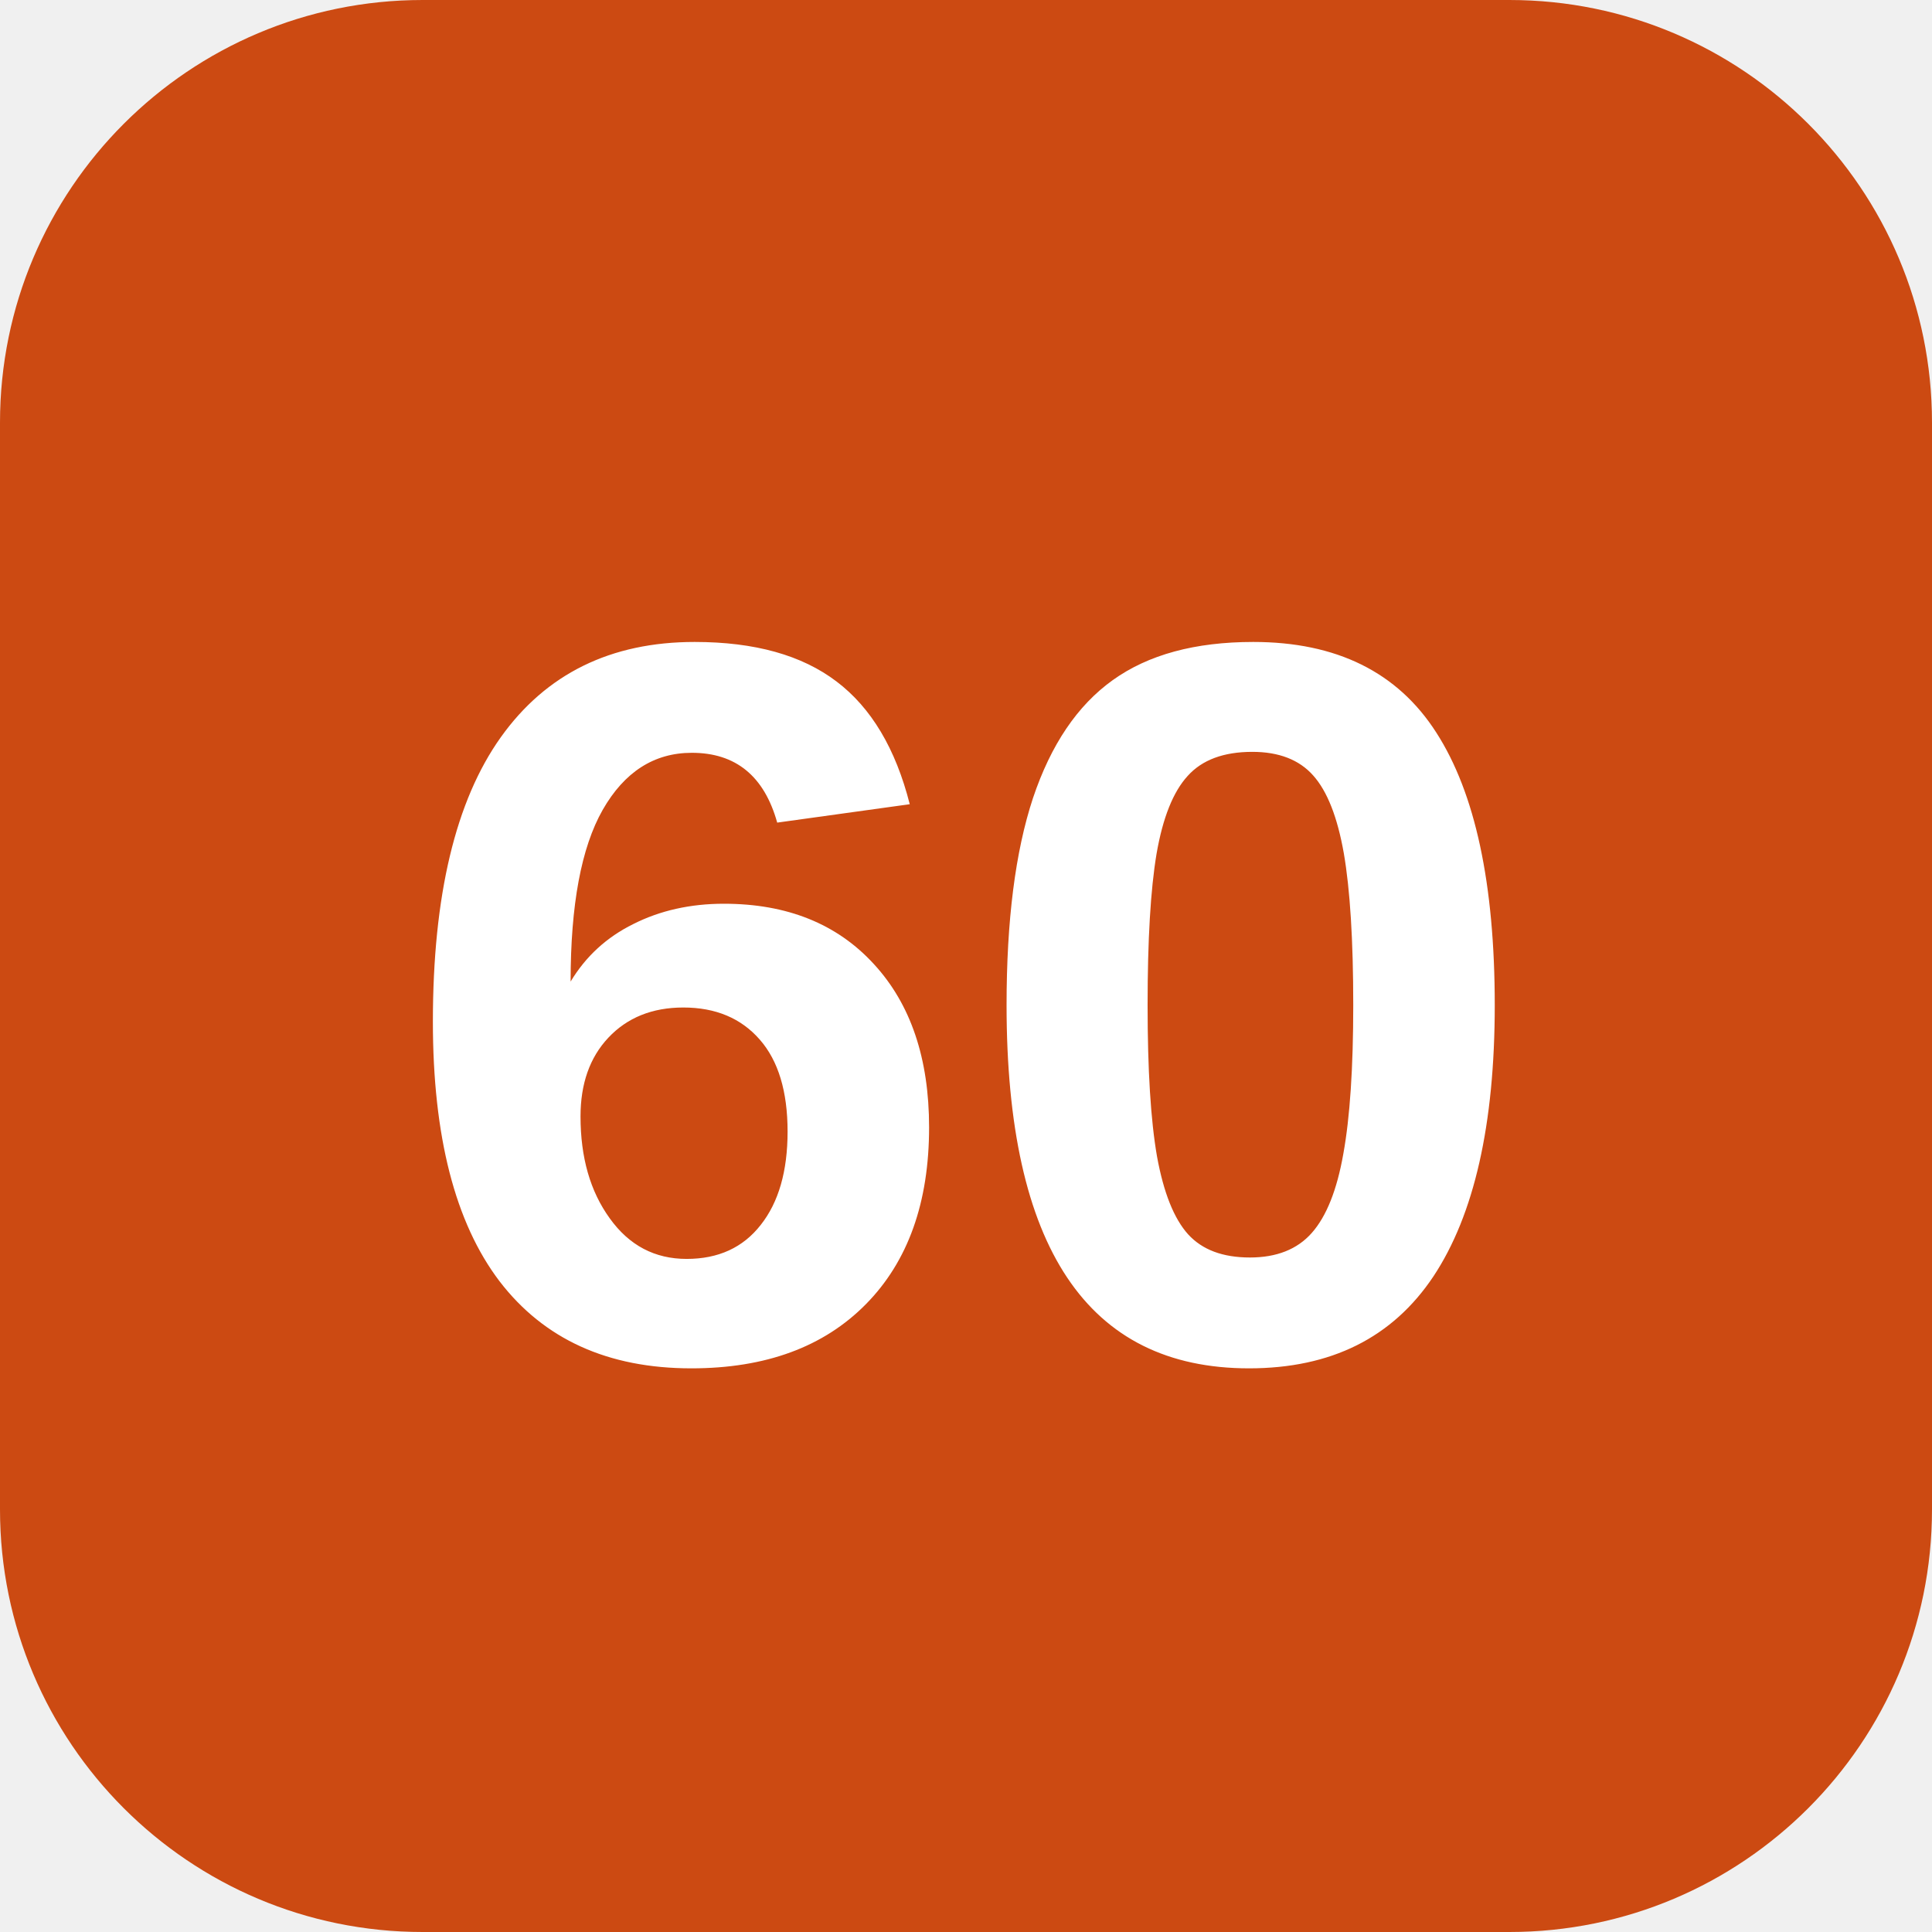
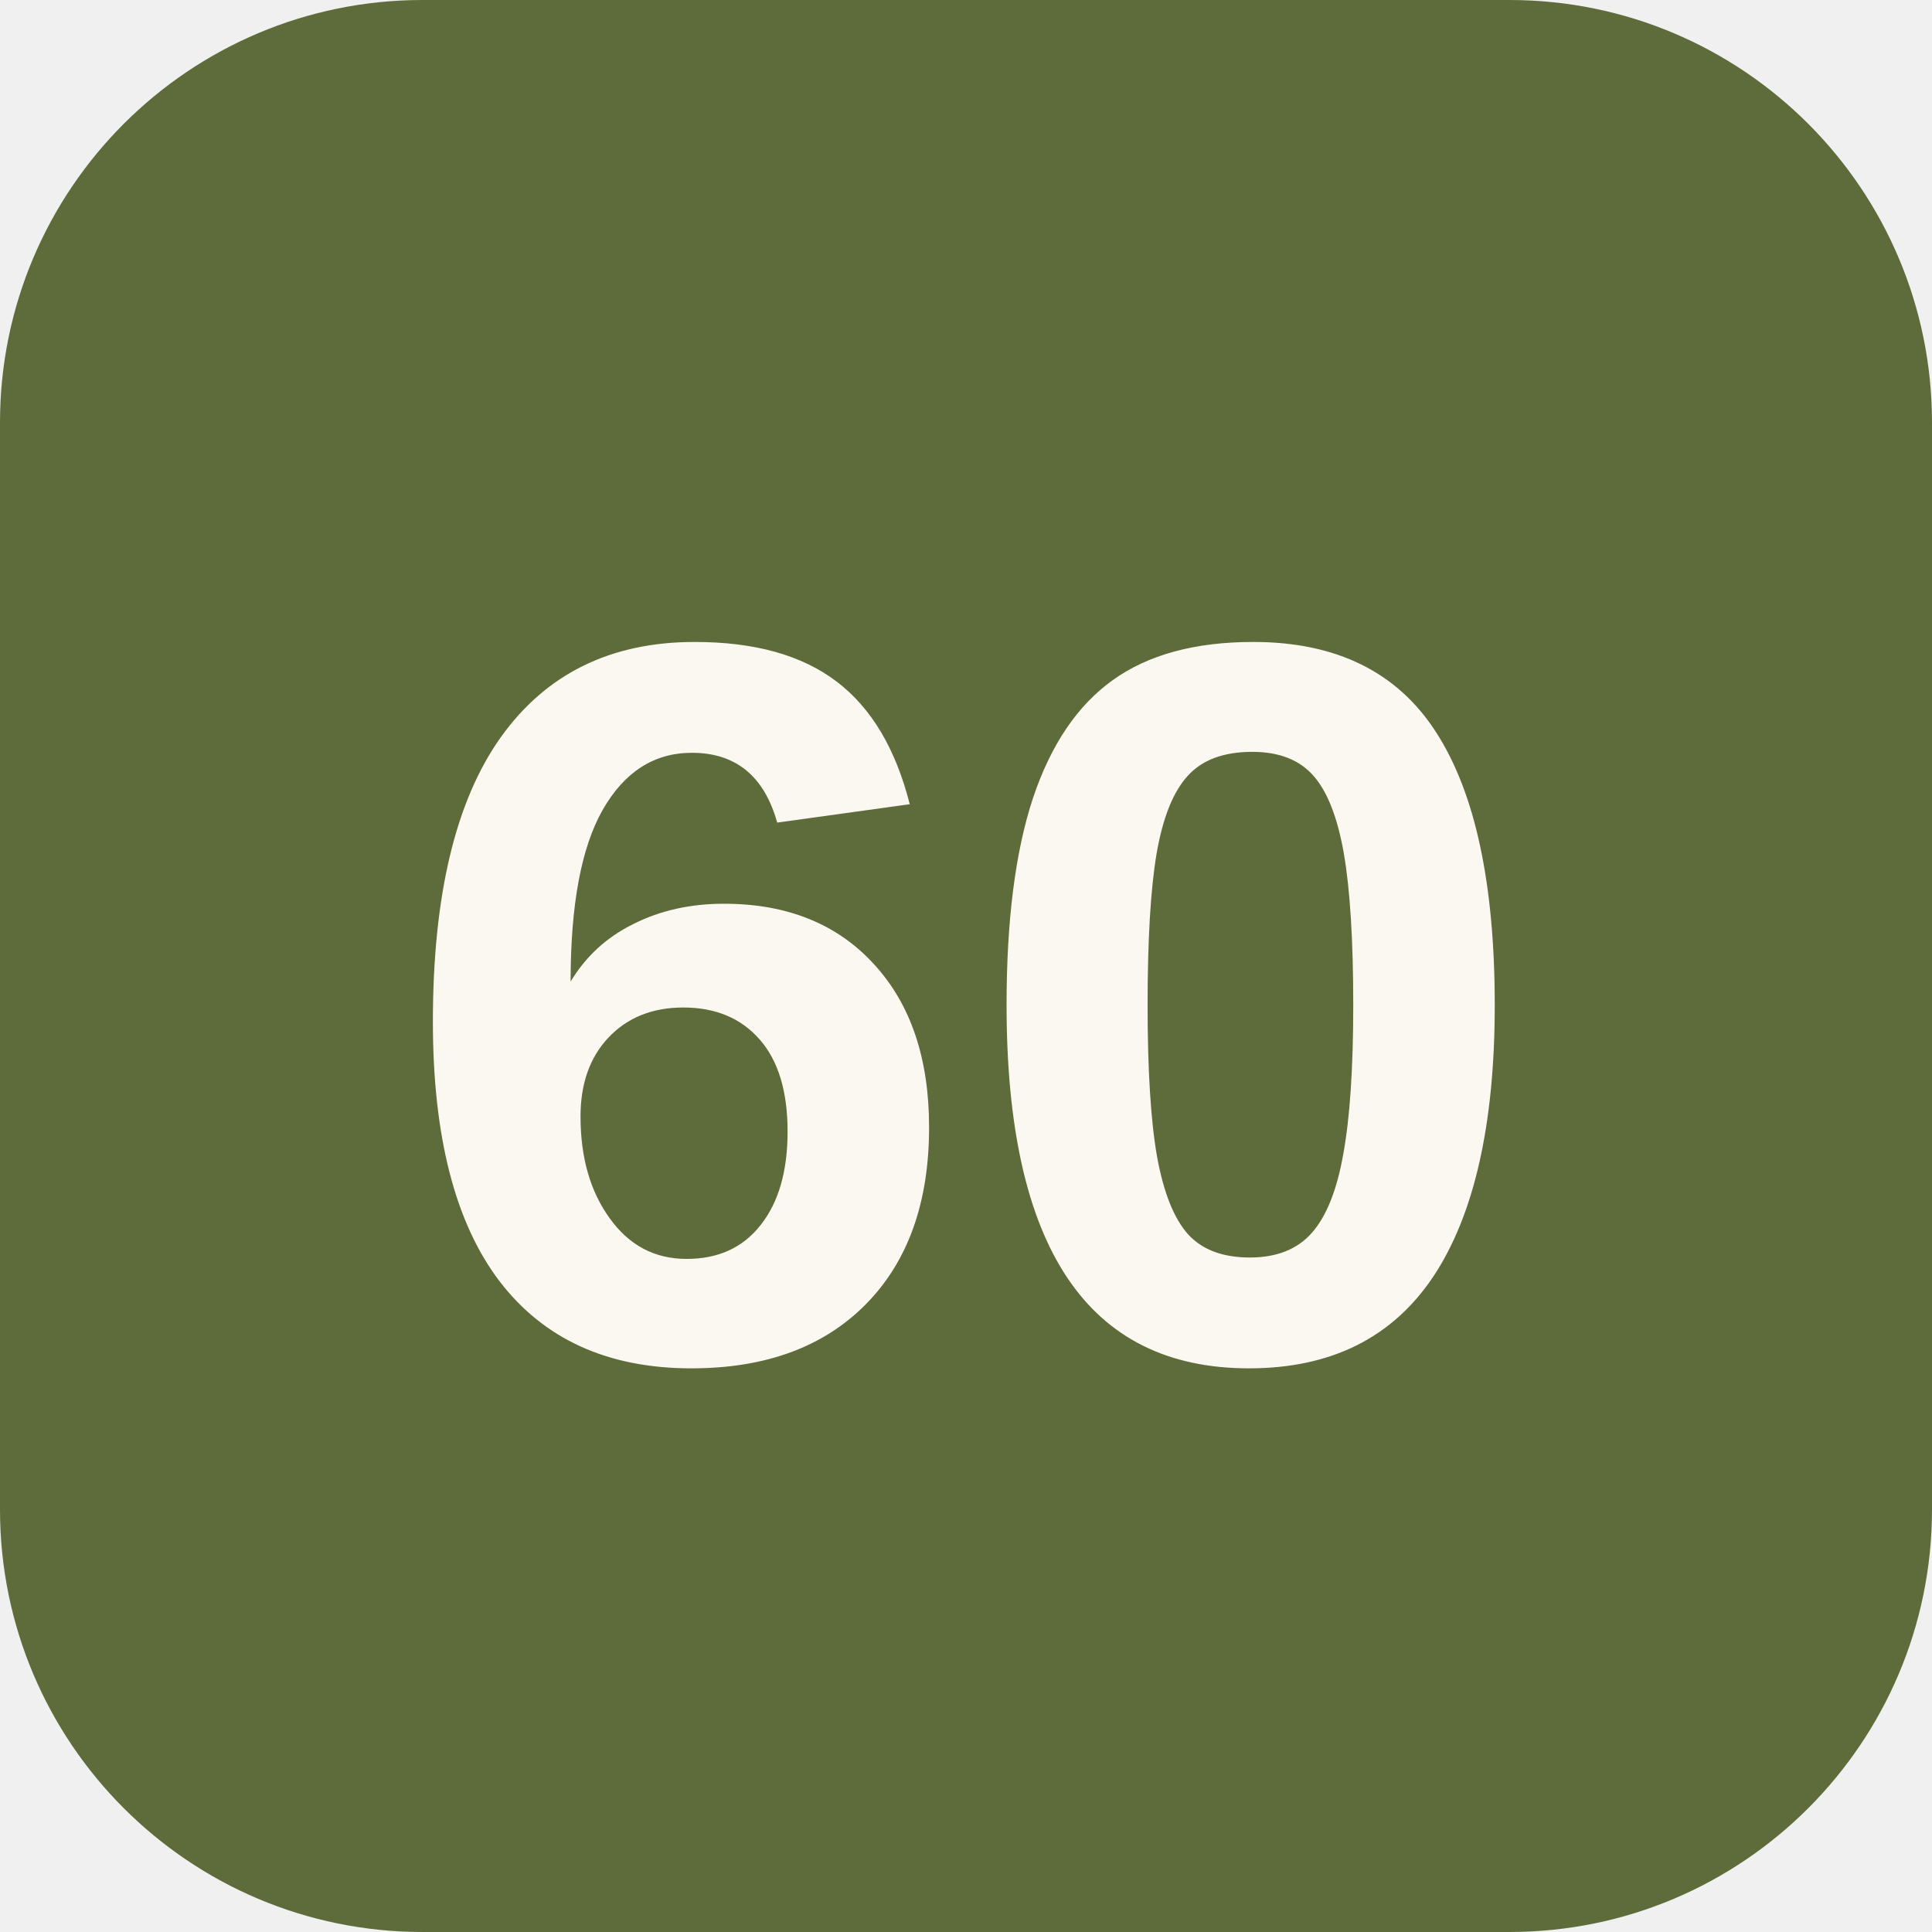
<svg xmlns="http://www.w3.org/2000/svg" viewBox="0 0 64 64">
-   <rect width="64" height="64" rx="14" fill="#CC4A12" />
-   <text x="32" y="45" font-family="Arial Black,Arial,sans-serif" font-weight="900" font-size="34" text-anchor="middle" fill="#fff">60</text>
+   <rect width="64" height="64" rx="14" fill="#5E6B3A" />
+   <text x="32" y="45" font-family="Arial Black,Arial,sans-serif" font-weight="900" font-size="34" text-anchor="middle" fill="#FBF8F1">60</text>
</svg>
